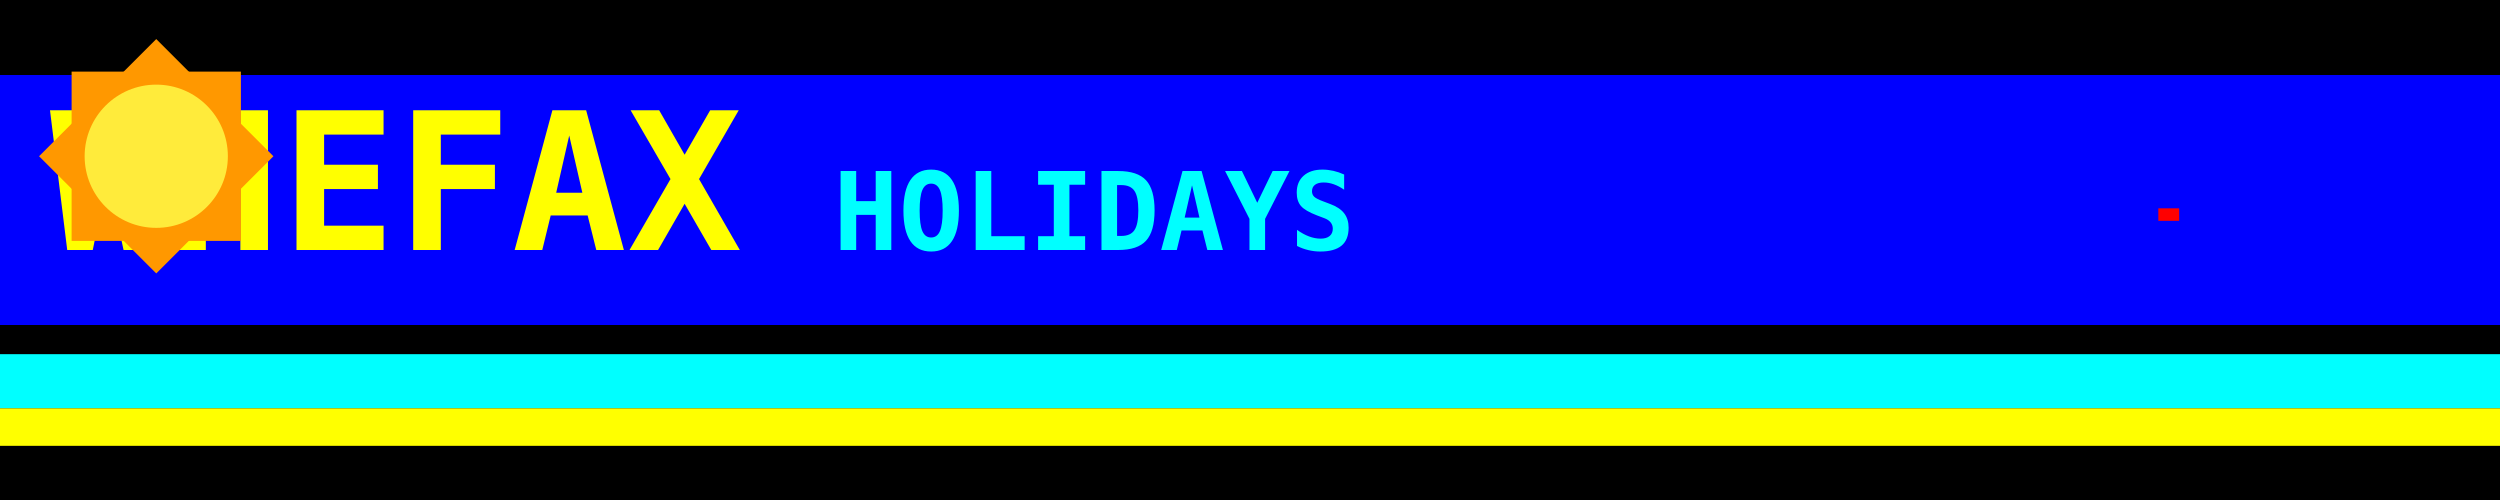
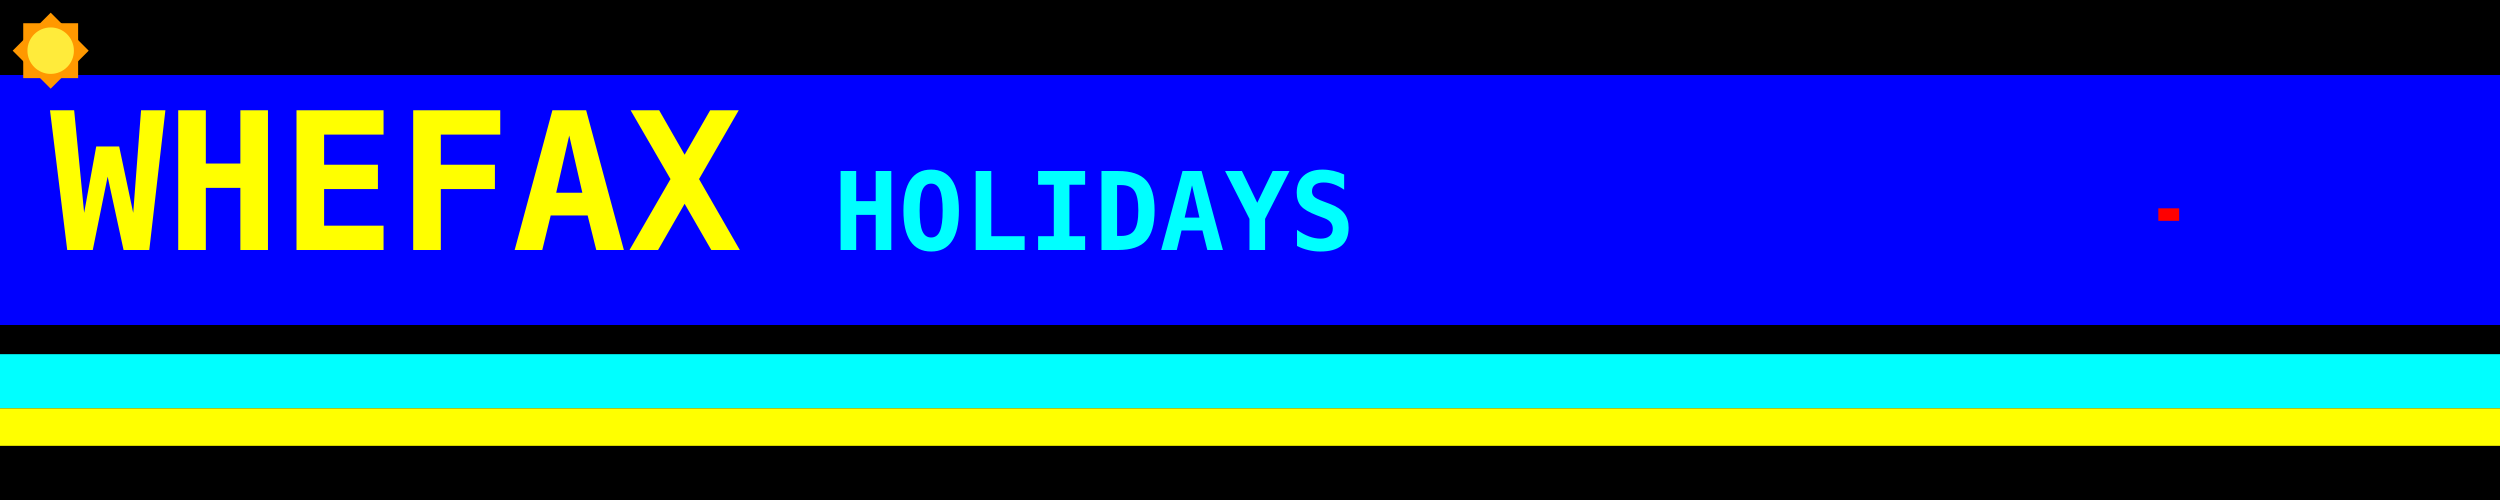
<svg xmlns="http://www.w3.org/2000/svg" width="1200" height="240">
  <rect width="1200" height="240" fill="#000" />
  <rect x="0" y="36" width="1200" height="120" fill="#00f" />
  <text x="24" y="120" font-family="monospace" font-size="92" font-weight="700" fill="#ff0">WHEFAX</text>
  <text x="400" y="120" font-family="monospace" font-size="52" font-weight="700" fill="#0ff">HOLIDAYS</text>
  <rect x="0" y="170" width="1200" height="26" fill="#0ff" />
  <rect x="0" y="196" width="1200" height="18" fill="#ff0" />
-   <svg x="0px" y="0px" width="150" height="150" viewBox="0 0 48 48">
+   <svg x="0px" y="0px" width="150" height="150" viewBox="0 0 148 148">
    <path fill="#FF9800" d="M11 11H37V37H11z" />
    <path fill="#FF9800" d="M11.272 11.272H36.728V36.728H11.272z" transform="rotate(-45.001 24 24)" />
    <path fill="#FFEB3B" d="M13,24c0,6.077,4.923,11,11,11c6.076,0,11-4.923,11-11s-4.924-11-11-11C17.923,13,13,17.923,13,24" />
  </svg>
  <rect x="1036" y="100" width="10" height="6" fill="#f00" />
</svg>
